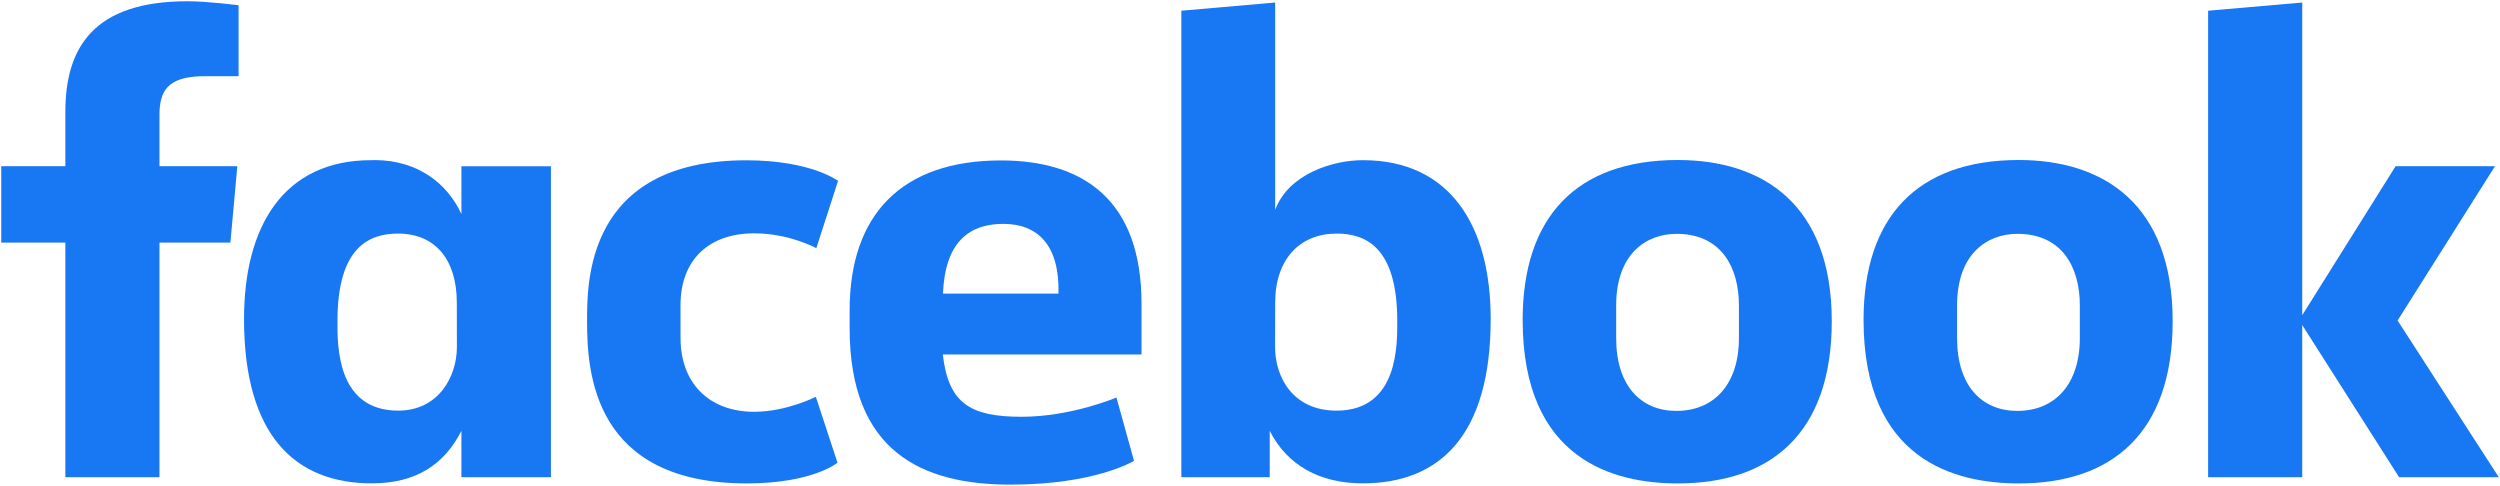
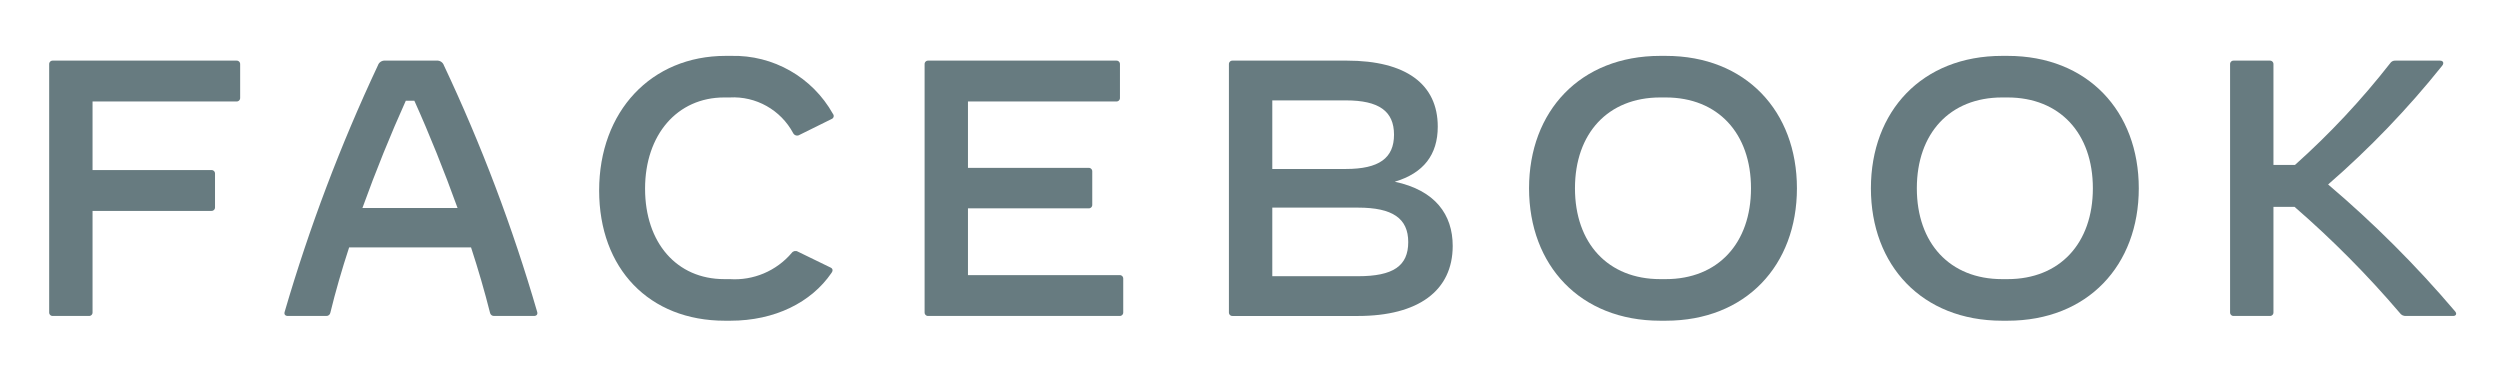
- <svg xmlns="http://www.w3.org/2000/svg" width="1001" height="194.545" id="svg2" version="1.1">
-   <defs id="defs4" />
-   <g id="layer1" transform="translate(-288.2695,-1729.209)">
-     <g id="g3472" transform="matrix(1.191848,0,0,1.191848,33.88488,-1669.993)" style="fill:#1877f2;fill-opacity:1">
-       <g style="fill:#1877f2;fill-opacity:1;stroke:none" transform="matrix(0.9164372,0,0,0.9164372,146.9568,1656.58)" id="g3052">
-         <path id="path3025" d="M 131,1479.393 H 96.5 v -86 H 73 v -28 h 23.5 v -19.924 c 0,-23.61 10.394,-40.543 44.799,-40.543 7.277,0 18.701,1.466 18.701,1.466 v 26 h -12 c -12.226,0 -17,3.719 -17,14 v 19 h 28.541 l -2.541,28 h -26 z" style="fill:#1877f2;fill-opacity:1;stroke:none" />
-         <path id="path3027" d="m 210.156,1363.156 c -0.502,0 -1.02,0.018 -1.531,0.031 -31.99,0 -46.625,24.062 -46.625,58.219 0,43.029 18.985,60.25 46.875,60.25 15.957,0 26.44,-6.716 32.812,-19.25 v 17 H 274.5 v -114 h -32.812 v 17.531 c -5.202,-11.28 -15.98,-19.648 -31.531,-19.781 z m 8.344,26.938 c 13.436,0 21.5,9.372 21.5,25.312 l 0.031,16.281 c 0,10.743 -6.661,23.312 -21.531,23.312 -22.862,0 -22.25,-24.685 -22.25,-32.906 0,-27.655 12.18,-32 22.25,-32 z" style="fill:#1877f2;fill-opacity:1;stroke:none" />
-         <path id="path3029" d="m 287.753,1422.411 c 0,-13.853 -0.663,-59.181 58.393,-59.181 23.706,0 33.604,7.538 33.604,7.538 l -7.956,24.676 c 0,0 -9.886,-5.443 -22.767,-5.443 -16.499,0 -27.027,9.564 -27.027,26.392 l 0.019,12.067 c 0,16.171 10.157,26.964 27.042,26.964 11.735,0 22.551,-5.495 22.551,-5.495 l 7.936,24.162 c 0,0 -9.051,7.585 -33.238,7.585 -56.23,0 -58.558,-40.669 -58.558,-59.265 z" style="fill:#1877f2;fill-opacity:1;stroke:none" />
-         <path style="fill:#1877f2;fill-opacity:1;stroke:none" d="m 572.144,1363.187 c 31.99,0 46.856,24.062 46.856,58.219 0,43.029 -18.985,60.25 -46.875,60.25 -15.957,0 -27.753,-6.716 -34.125,-19.25 v 17 l -32.4,-0.013 v -171 l 34.4,-3 v 76 c 4.965,-13.296 21.282,-18.206 32.144,-18.206 z M 562.5,1390.093 c -13.436,0 -22.5,9.372 -22.5,25.312 l -0.031,16.281 c -0.021,10.743 6.277,23.312 22.531,23.312 22.862,0 22.25,-24.685 22.25,-32.906 0,-27.655 -12.18,-32 -22.25,-32 z" id="path3031" />
-         <path id="path3033" d="m 439.438,1363.281 c -36.283,0 -55.438,19.782 -55.438,54.938 v 6.531 c 0,45.627 26.9,57.375 58.969,57.375 31.172,0 45.281,-8.719 45.281,-8.719 l -6.438,-23.219 c 0,0 -16.597,7.062 -34.719,7.062 -18.787,0 -26.867,-4.789 -28.938,-22.844 H 491 v -18.625 c 0,-38.134 -21.498,-52.5 -51.562,-52.5 z m 0.875,23.25 c 12.559,0 20.697,7.701 20.25,25.562 h -42.344 c 0.735,-18.799 9.511,-25.562 22.094,-25.562 z" style="fill:#1877f2;fill-opacity:1;stroke:none" />
-         <path id="path3035" d="m 687.594,1363.125 c -37.26,0 -56.875,20.997 -56.875,58.625 0,51.627 33.812,59.938 56.938,59.938 33.852,0 56.375,-18.226 56.375,-59.469 0,-42.927 -25.325,-59.094 -56.438,-59.094 z m -0.469,27.062 c 16.384,0 22.875,12.261 22.875,26.219 v 12 c 0,16.909 -9.084,26.688 -22.938,26.688 -12.957,0 -22.062,-9.148 -22.062,-26.688 v -12 c 0,-18.706 10.836,-26.219 22.125,-26.219 z" style="fill:#1877f2;fill-opacity:1;stroke:none" />
-         <path style="fill:#1877f2;fill-opacity:1;stroke:none" d="m 812.562,1363.125 c -37.26,0 -56.875,20.997 -56.875,58.625 0,51.627 33.812,59.938 56.938,59.938 33.852,0 56.375,-18.226 56.375,-59.469 0,-42.927 -25.325,-59.094 -56.438,-59.094 z m -0.469,27.062 c 16.384,0 22.875,12.261 22.875,26.219 v 12 c 0,16.909 -9.084,26.688 -22.938,26.688 -12.957,0 -22.062,-9.148 -22.062,-26.688 v -12 c 0,-18.706 10.836,-26.219 22.125,-26.219 z" id="path3037" />
-         <path id="path3039" d="m 882,1479.393 v -171 l 34.5,-3 v 114.615 l 34.228,-54.615 h 36.435 l -35.707,56.565 37.082,57.435 H 952 l -35.5,-55.769 v 55.769 z" style="fill:#1877f2;fill-opacity:1;stroke:none" />
-       </g>
+ <svg xmlns="http://www.w3.org/2000/svg" id="Layer_1" data-name="Layer 1" viewBox="0 0 260.518 40.175">
+   <defs>
+     <style>.cls-1{fill:#677b80;fill-rule:evenodd;}</style>
+   </defs>
+   <g id="FB-Microsite">
+     <g id="Group-19">
+       <path id="Fill-11" class="cls-1" d="M25.026,6.697v3.497a.359.359,0,0,1-.38.38H9.644V17.721h12.382a.359.359,0,0,1,.38.38v3.497a.359.359,0,0,1-.38.38H9.644V32.546a.358.358,0,0,1-.38.38H5.504a.359.359,0,0,1-.38-.38V6.697a.359.359,0,0,1,.38-.38H24.646a.359.359,0,0,1,.38.38" />
+       <path id="Fill-12" class="cls-1" d="M47.68,21.674c-1.386-3.839-2.924-7.679-4.501-11.176h-.892c-1.576,3.497-3.134,7.337-4.52,11.176ZM55.637,32.926h-4.14a.413.413,0,0,1-.436-.342c-.551-2.186-1.216-4.485-1.975-6.804H36.382c-.76,2.319-1.425,4.619-1.956,6.804a.413.413,0,0,1-.436.342h-3.988c-.266,0-.418-.152-.342-.418A177.088,177.088,0,0,1,39.382,6.811a.726.726,0,0,1,.741-.494h5.393a.726.726,0,0,1,.741.494,174.058,174.058,0,0,1,9.723,25.697C56.055,32.774,55.903,32.926,55.637,32.926Z" />
+       <path id="Fill-13" class="cls-1" d="M62.435,19.85c0-8.249,5.431-14.027,13.179-14.027h.569a11.824,11.824,0,0,1,10.615,6.044.336.336,0,0,1-.133.532l-3.342,1.653a.463.463,0,0,1-.665-.171,7.062,7.062,0,0,0-6.627-3.725H75.462c-4.88,0-8.241,3.877-8.241,9.503,0,5.644,3.304,9.427,8.241,9.427h.57A7.794,7.794,0,0,0,82.507,26.35a.483.483,0,0,1,.627-.133l3.437,1.673a.315.315,0,0,1,.19.266.502.502,0,0,1-.114.285c-2.108,3.079-5.906,4.98-10.539,4.98H75.538c-7.881,0-13.103-5.417-13.103-13.571" />
+       <path id="Fill-14" class="cls-1" d="M117.049,29.049v3.497a.359.359,0,0,1-.38.38H96.73a.359.359,0,0,1-.38-.38V6.697a.359.359,0,0,1,.38-.38h19.597a.359.359,0,0,1,.38.38V10.195a.359.359,0,0,1-.38.38H100.869v6.918H113.441a.359.359,0,0,1,.38.38v3.459a.359.359,0,0,1-.38.38H100.869v6.956h15.8a.359.359,0,0,1,.38.38" />
+       <path id="Fill-15" class="cls-1" d="M146.748,25.228c0-2.471-1.633-3.592-5.222-3.592h-8.944v7.147H141.526c3.647,0,5.222-1.064,5.222-3.554m-6.494-14.768h-7.672v7.147h7.672c3.437,0,5.013-1.121,5.013-3.573,0-2.452-1.576-3.574-5.013-3.574m11.128,15.167c0,4.657-3.57,7.299-9.875,7.299h-13.065a.359.359,0,0,1-.38-.38V6.697a.359.359,0,0,1,.38-.38h11.907c6.134,0,9.476,2.433,9.476,6.88,0,2.927-1.481,4.847-4.481,5.74,4.215.893,6.038,3.421,6.038,6.69" />
+       <path id="Fill-16" class="cls-1" d="M173.58,29.087c5.45,0,8.887-3.745,8.887-9.465,0-5.721-3.437-9.466-8.887-9.466h-.57c-5.45,0-8.887,3.745-8.887,9.466,0,5.721,3.437,9.465,8.887,9.465ZM159.338,19.622c0-8.021,5.317-13.799,13.672-13.799h.57c8.356,0,13.673,5.778,13.673,13.799,0,8.021-5.317,13.799-13.673,13.799h-.57C164.655,33.42,159.338,27.642,159.338,19.622Z" />
+       <path id="Fill-17" class="cls-1" d="M209.205,29.087c5.45,0,8.887-3.745,8.887-9.465,0-5.721-3.437-9.466-8.887-9.466h-.57c-5.45,0-8.887,3.745-8.887,9.466,0,5.721,3.437,9.465,8.887,9.465Zm-14.243-9.465c0-8.021,5.317-13.799,13.672-13.799h.57c8.356,0,13.673,5.778,13.673,13.799,0,8.021-5.317,13.799-13.673,13.799h-.57C200.279,33.42,194.962,27.642,194.962,19.622Z" />
+       <path id="Fill-18" class="cls-1" d="M255.634,32.926h-4.899a.722.722,0,0,1-.665-.323,103.834,103.834,0,0,0-10.957-11.043h-2.203v10.986a.359.359,0,0,1-.38.38h-3.76a.359.359,0,0,1-.38-.38V6.697a.359.359,0,0,1,.38-.38h3.76a.359.359,0,0,1,.38.38V17.189h2.241a81.59,81.59,0,0,0,9.913-10.587.609.609,0,0,1,.57-.285h4.633c.228,0,.342.114.342.267a.472.472,0,0,1-.133.285,94.653,94.653,0,0,1-11.869,12.354,114.608,114.608,0,0,1,13.236,13.228c.208.247.094.475-.21.475" />
    </g>
  </g>
</svg>
